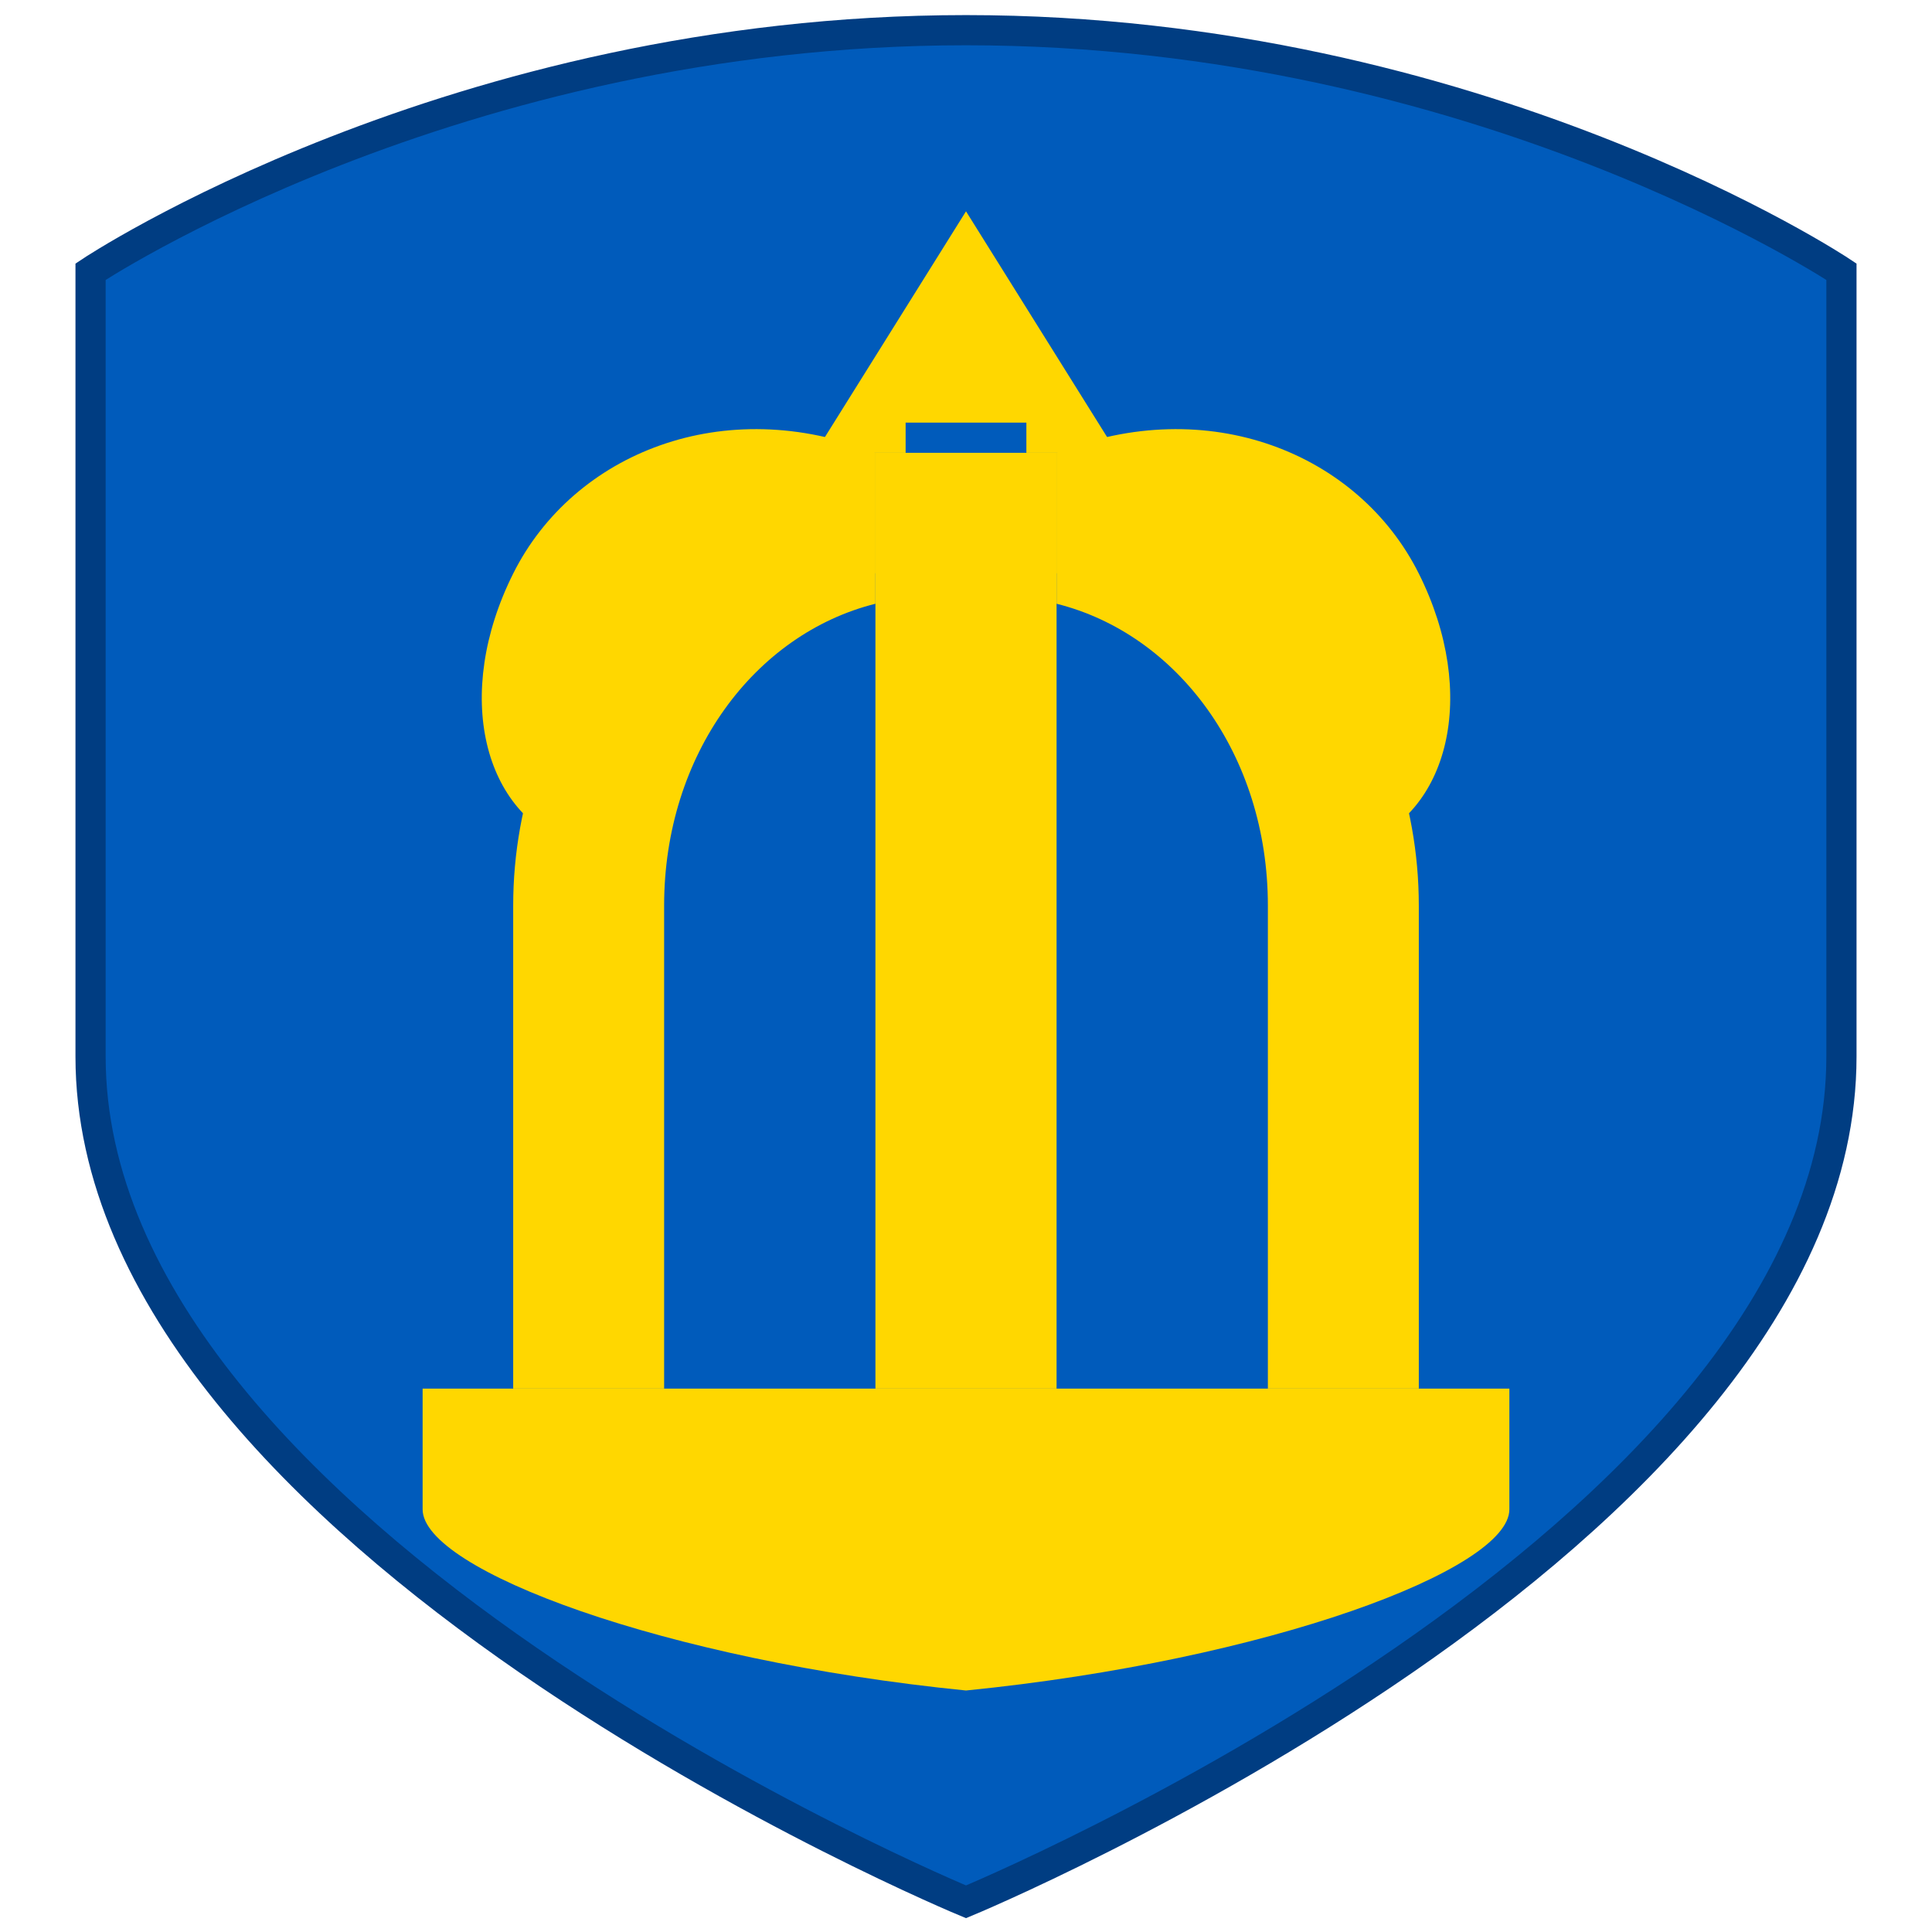
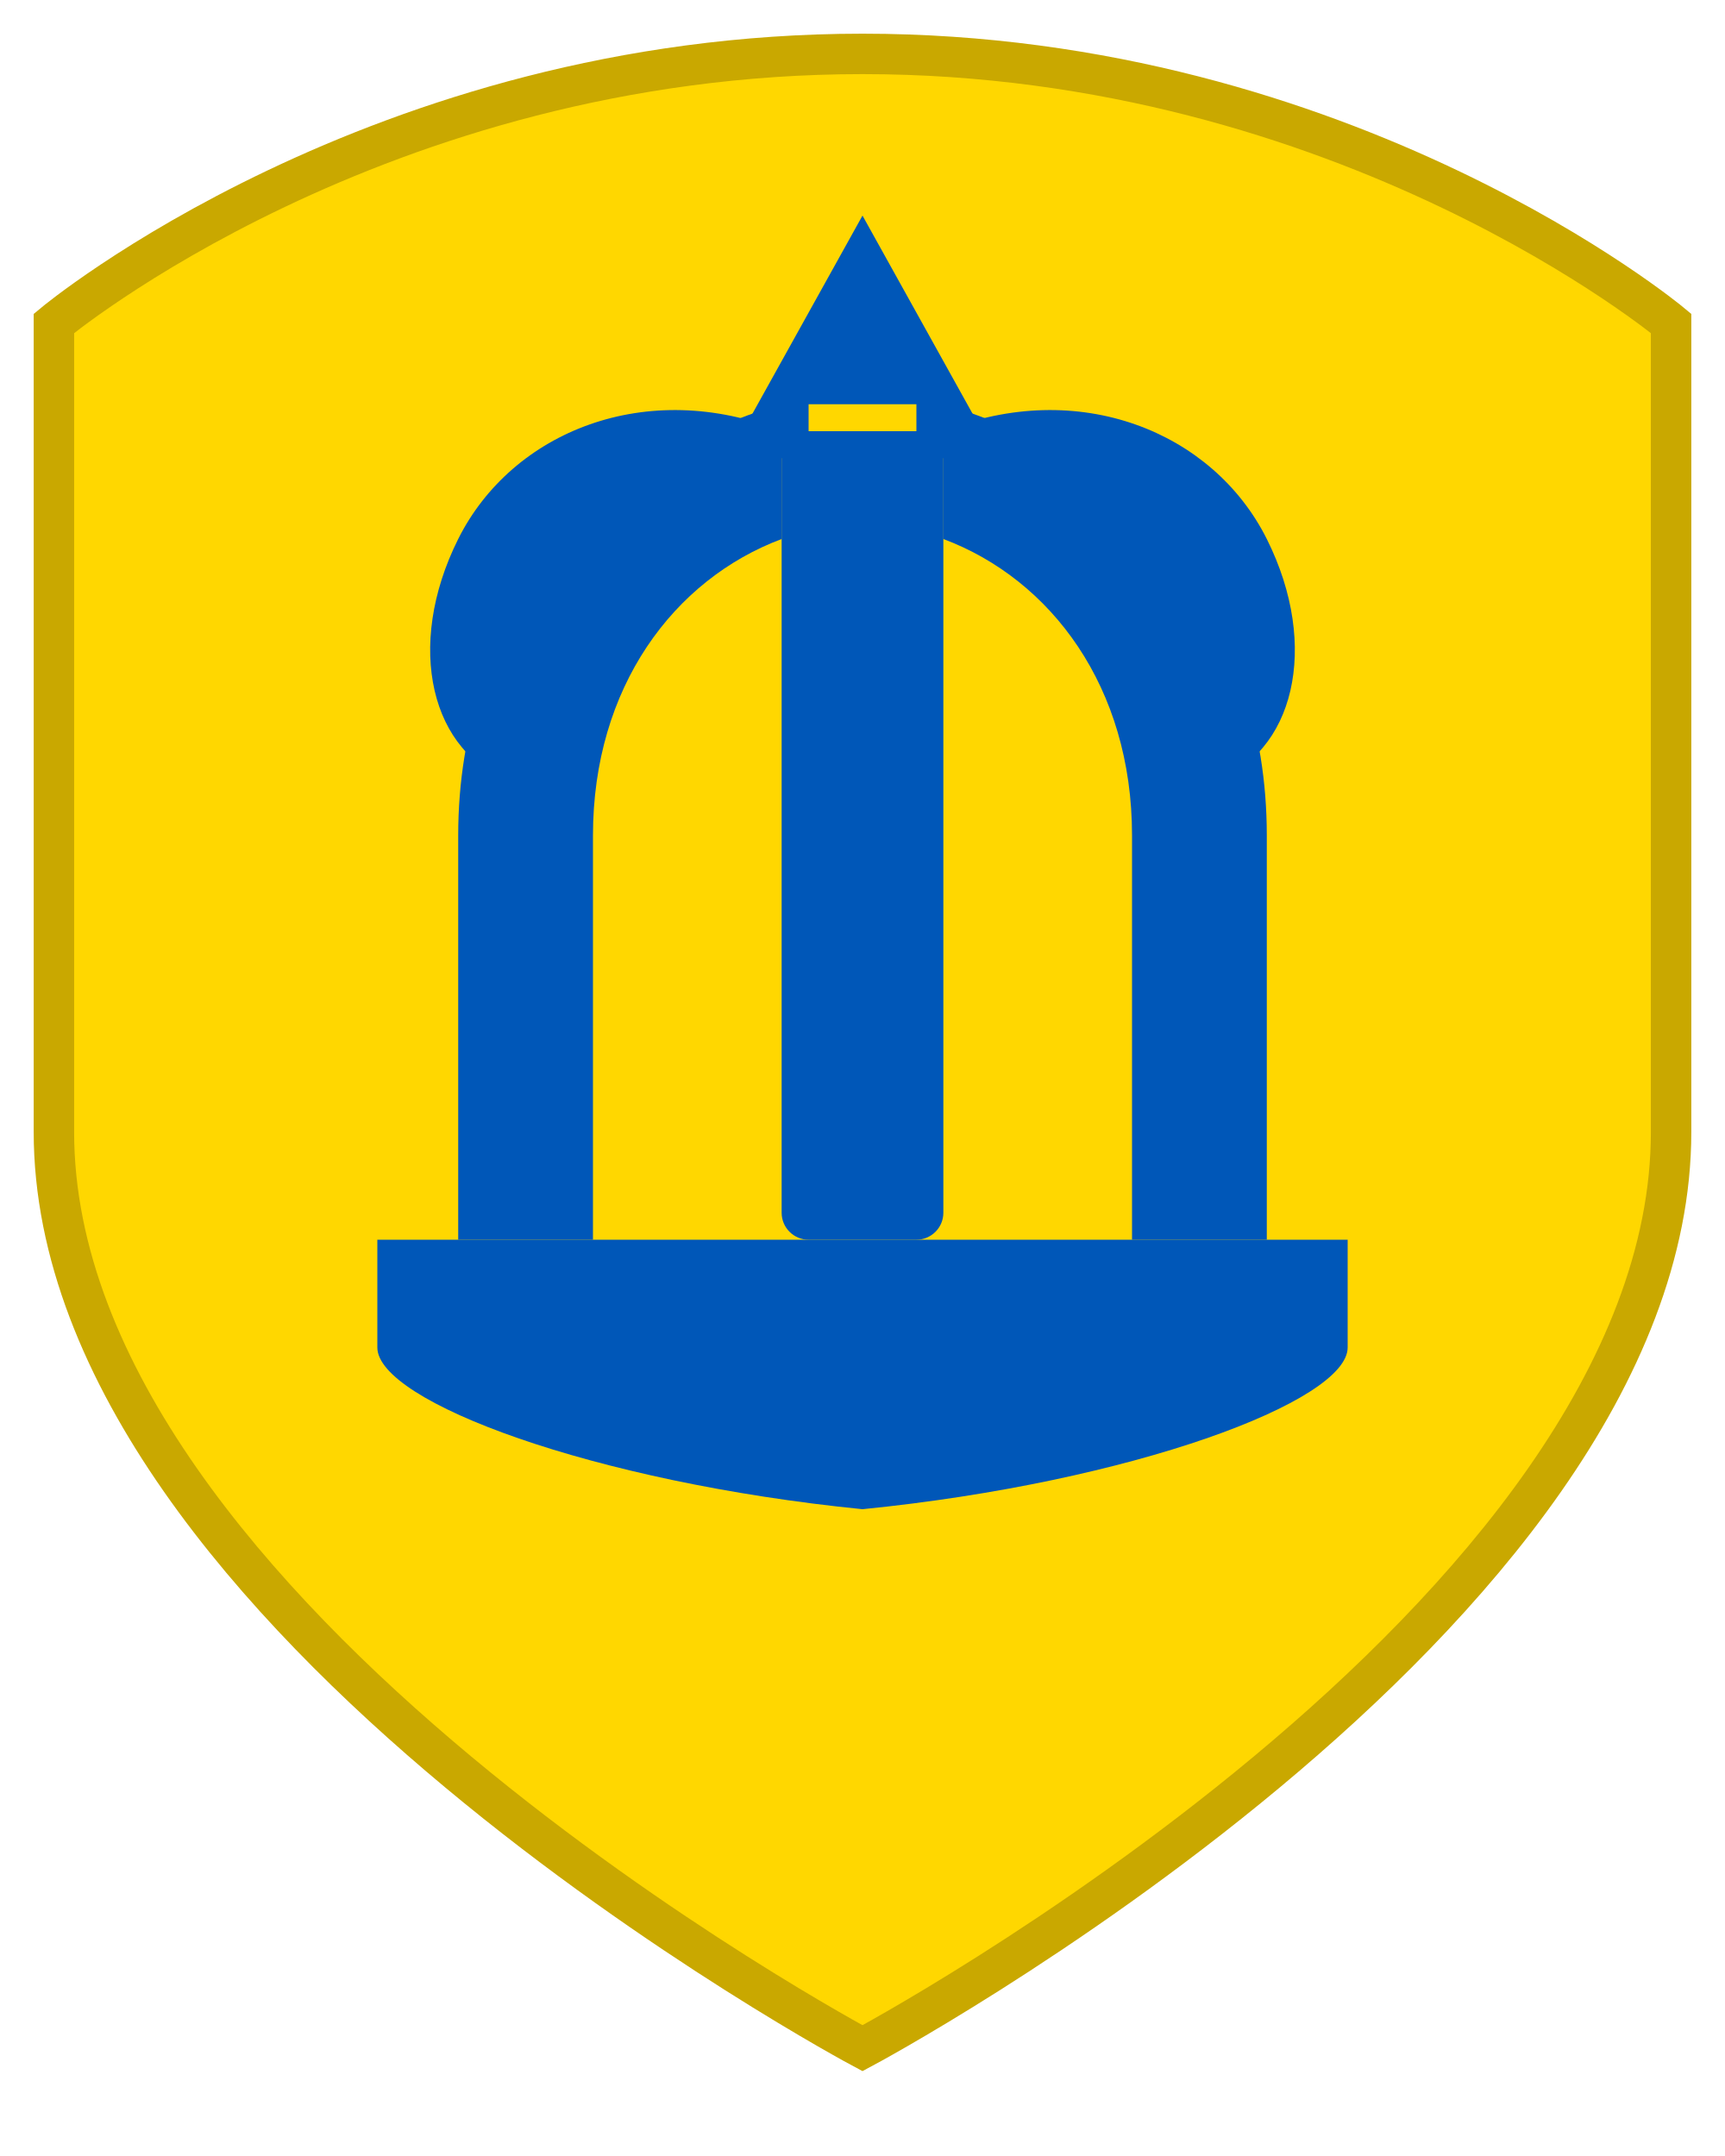
- <svg xmlns="http://www.w3.org/2000/svg" viewBox="0 0 64 64" width="64" height="64">
-   <path d="M32 1C15 1 3 9 3 9v26c0 16 29 28 29 28s29-12 29-28V9S49 1 32 1z" fill="#005BBB" stroke="#003d82" stroke-width="1" />
-   <g fill="#FFD700">
-     <rect x="29" y="15" width="6" height="31" />
-     <polygon points="32,7 27,15 30,15 30,14 34,14 34,15 37,15" />
-     <path d="M17 46V30c0-7 5-13 12-15v5c-4 1-7 5-7 10v16z" />
-     <path d="M29 15c-5-2-10 0-12 4s-1 8 2 9l2-4c-1-1-1-3 1-5s5-2 7 0z" />
-     <path d="M47 46V30c0-7-5-13-12-15v5c4 1 7 5 7 10v16z" />
-     <path d="M35 15c5-2 10 0 12 4s1 8-2 9l-2-4c1-1 1-3-1-5s-5-2-7 0z" />
+ <svg xmlns="http://www.w3.org/2000/svg" viewBox="0 0 64 80" width="64" height="80">
+   <path d="M32 2C14 2 2 12 2 12v30c0 18 30 34 30 34s30-16 30-34V12S50 2 32 2z" fill="#FFD700" stroke="#c9a800" stroke-width="1.5" />
+   <g fill="#0057B8">
+     <rect x="29" y="16" width="6" height="30" rx="1" />
+     <polygon points="32,8 27,17 30,17 30,15 34,15 34,17 37,17" />
+     <path d="M17 46V31c0-8 5-14 12-16v5c-4 1.5-7 5.5-7 11v15z" />
+     <path d="M29 16c-5-2-10 0-12 4s-1 8 2 9l2-4c-1-1-1-3 1-5s5-2 7 0z" />
+     <path d="M47 46V31c0-8-5-14-12-16v5c4 1.5 7 5.5 7 11v15z" />
+     <path d="M35 16c5-2 10 0 12 4s1 8-2 9l-2-4c1-1 1-3-1-5s-5-2-7 0z" />
    <path d="M14 46h36v4c0 2-8 5-18 6-10-1-18-4-18-6z" />
  </g>
</svg>
